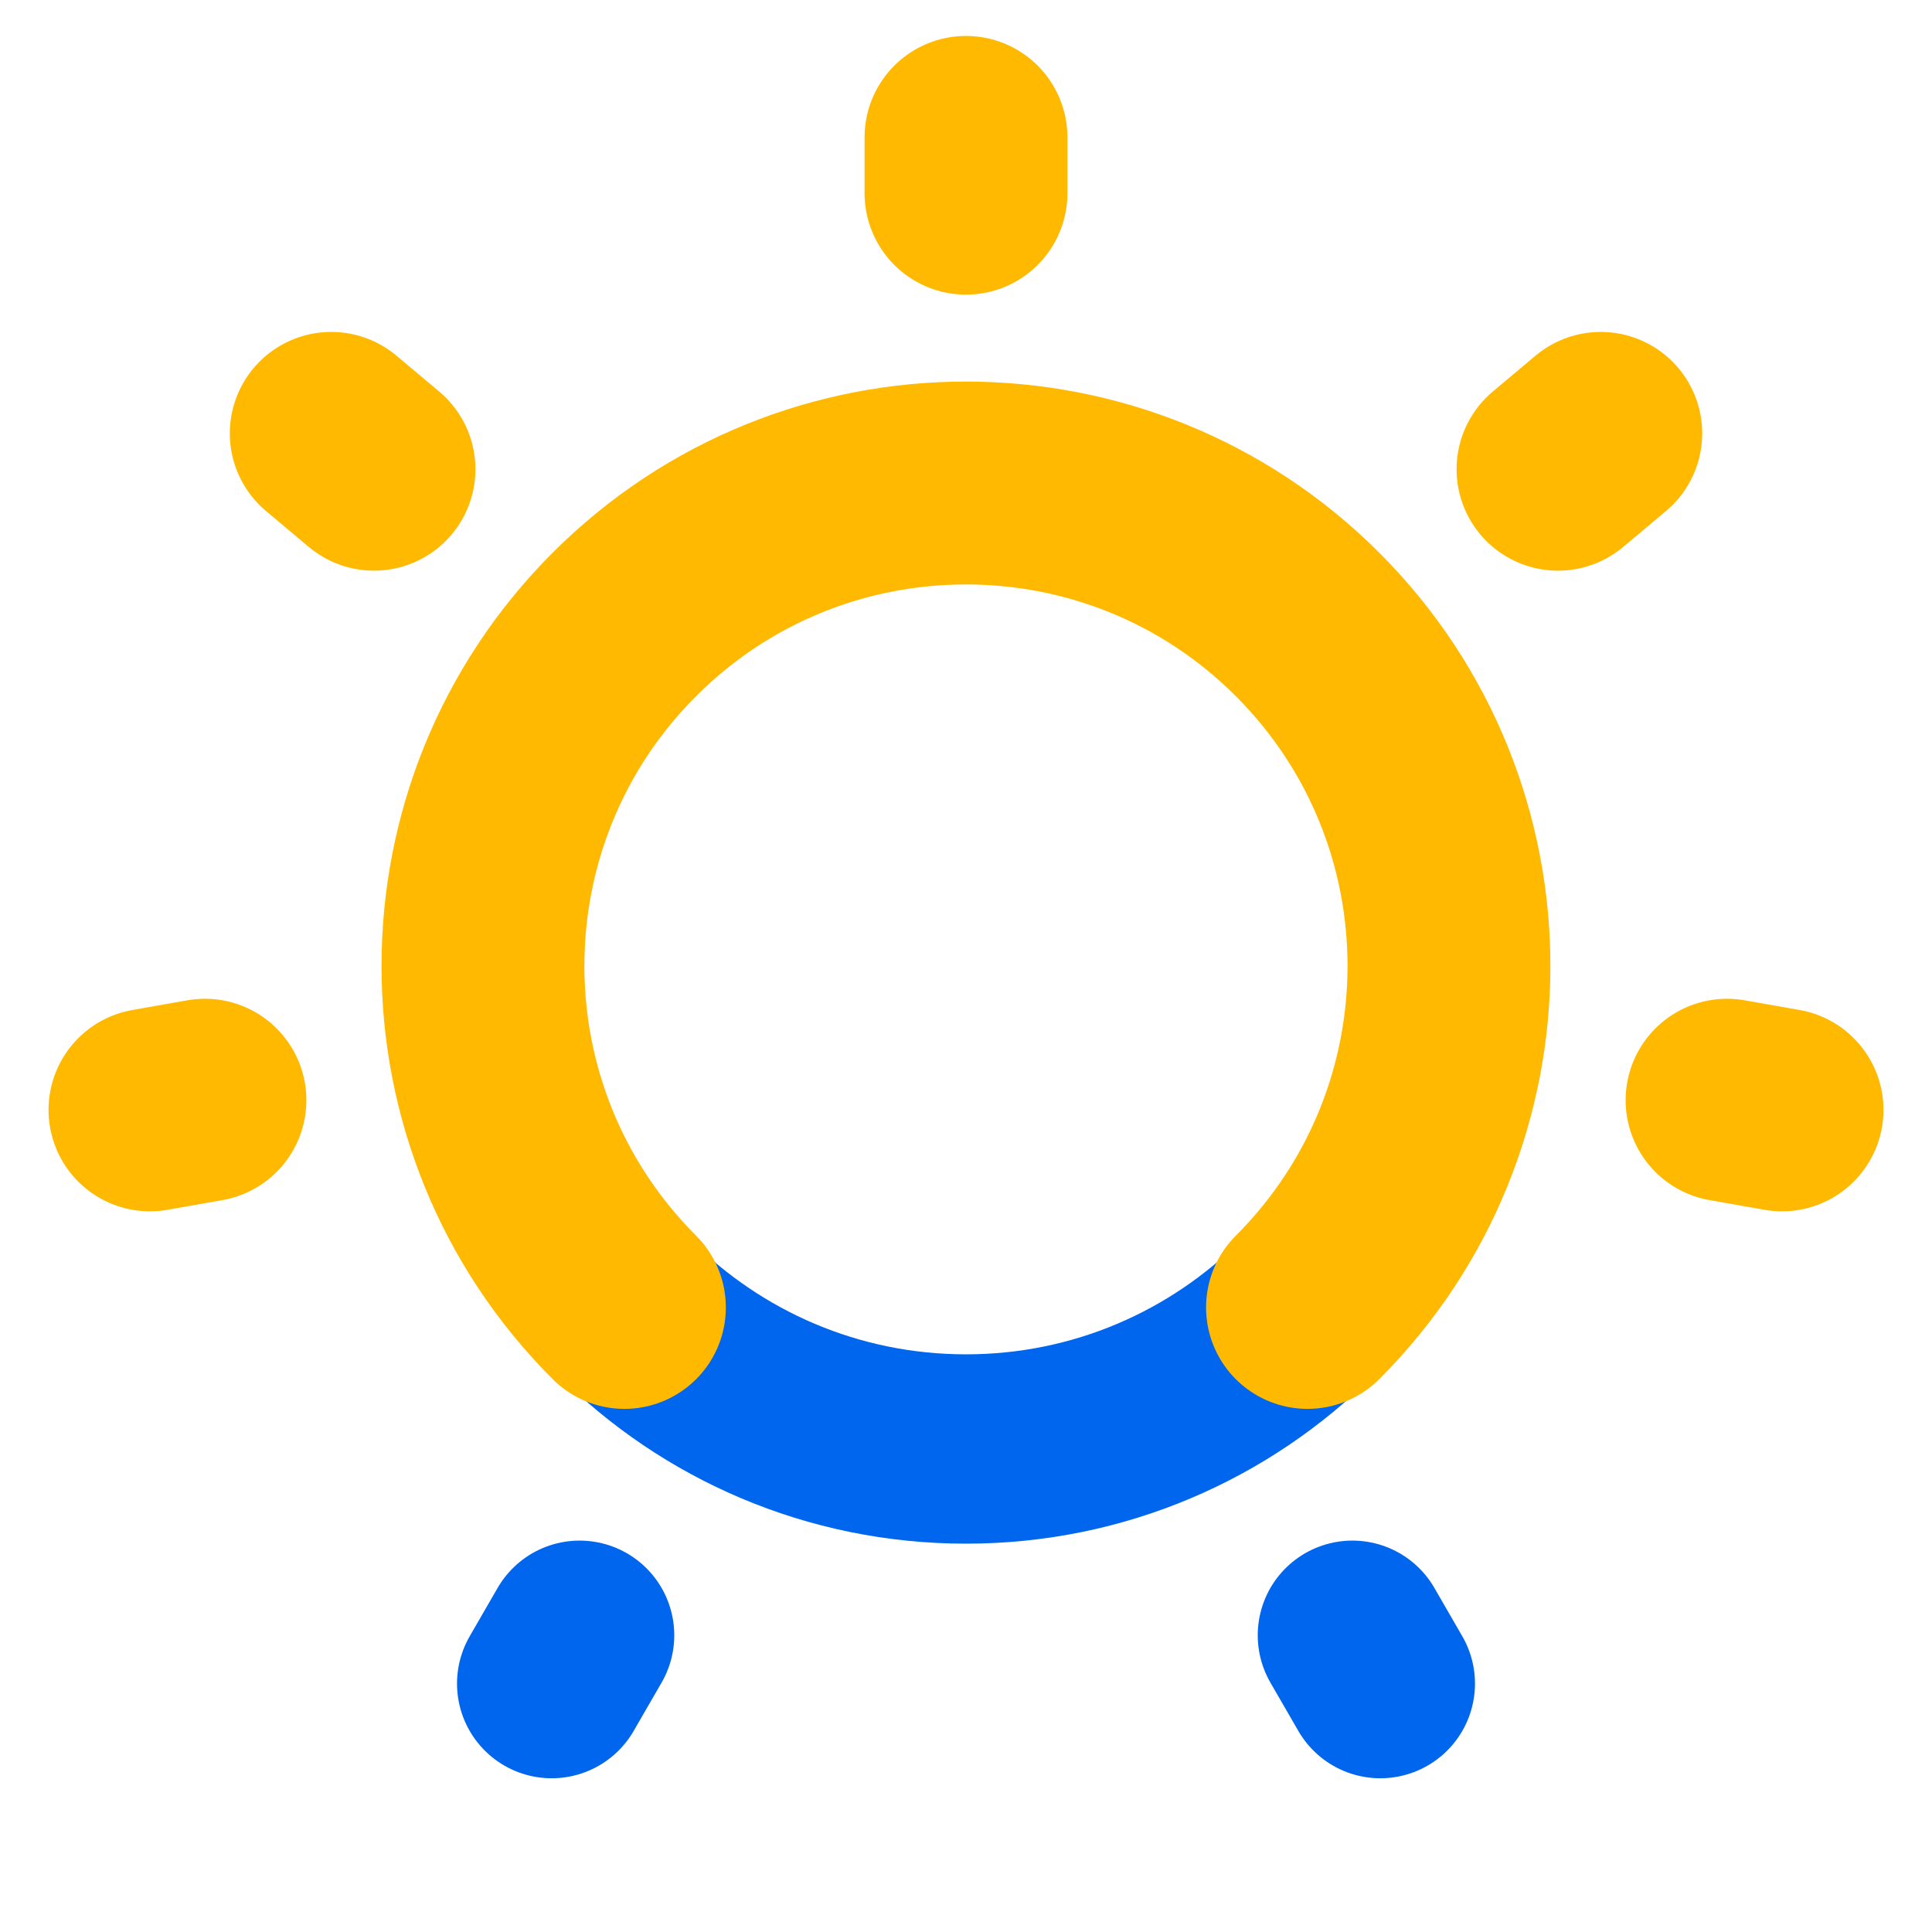
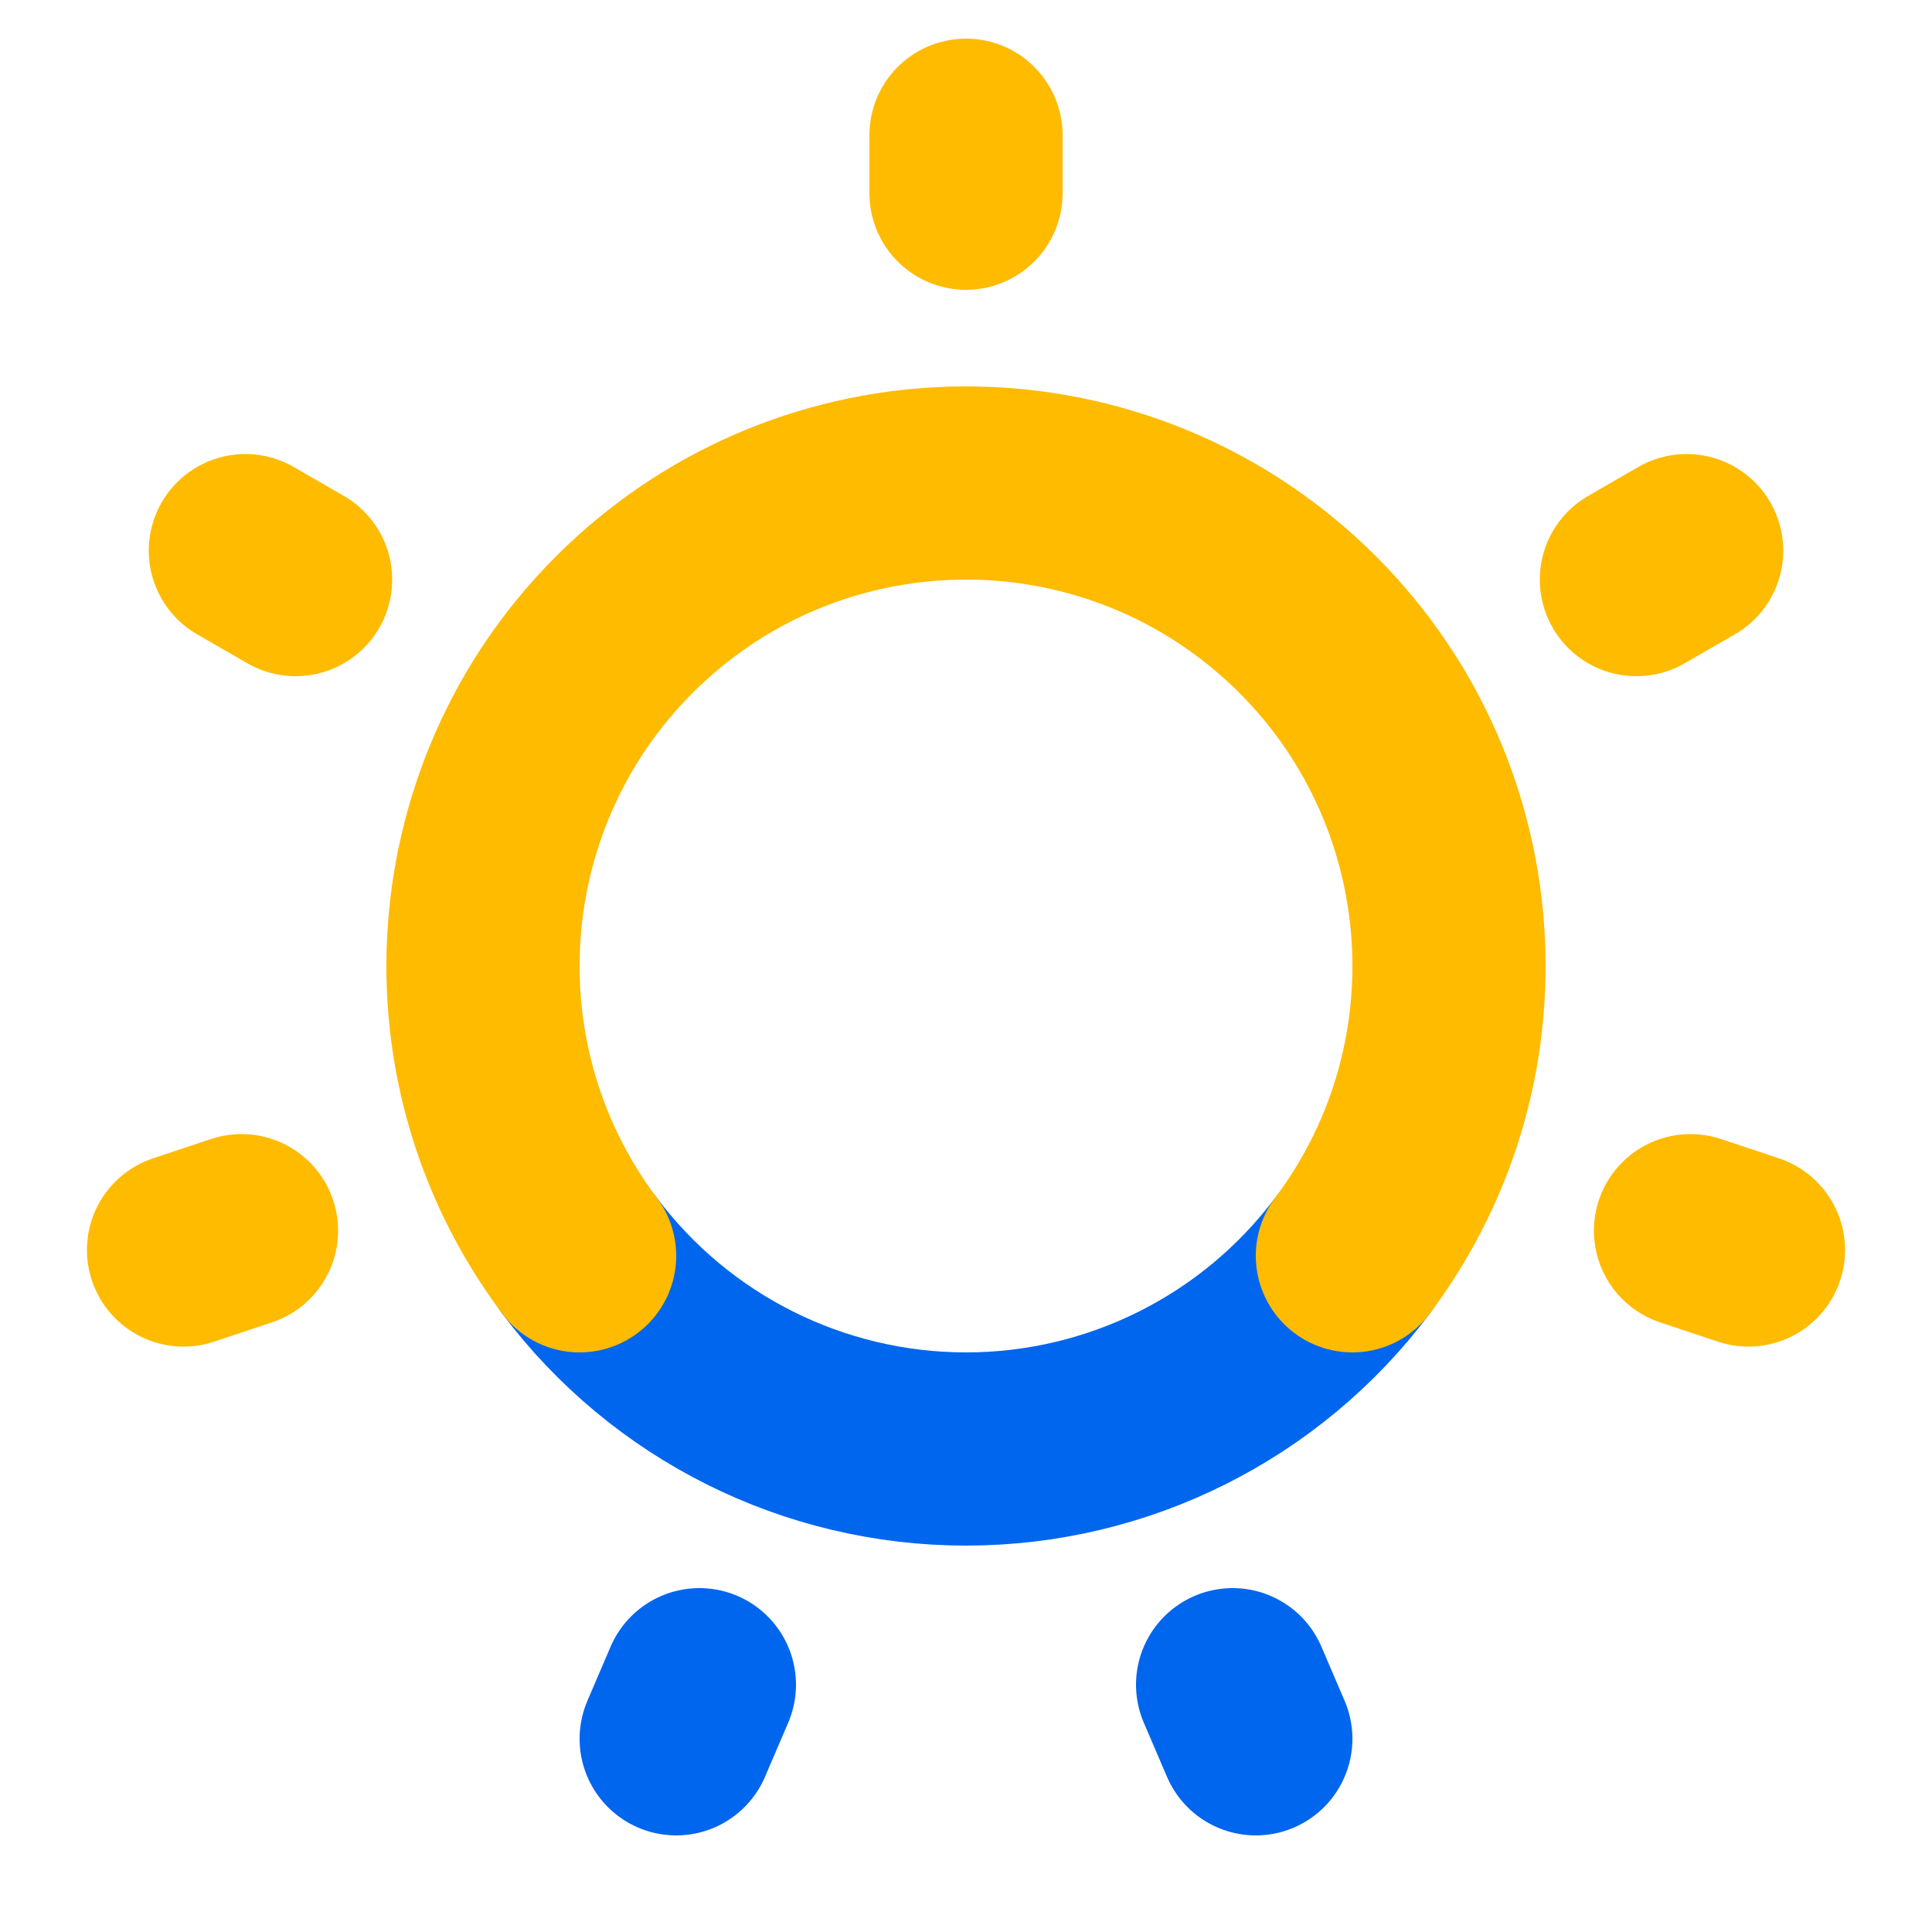
- <svg xmlns="http://www.w3.org/2000/svg" viewBox="0 0 100 100" stroke-linecap="round" fill="none" stroke-linejoin="round" stroke-width="9.8" stroke="#0066ed">
-   <circle cx="50" cy="50" r="25" />
-   <path d="M28.555 87.143L30 84.641m41.445 2.502L70 84.641" />
-   <path stroke-width="10.5" d="M67.676 67.673c9.763-9.763 9.763-25.592 0-35.355-9.757-9.757-25.599-9.757-35.356 0-9.763 9.763-9.763 25.592 0 35.355-9.763-9.763-9.763-25.592 0-35.355 9.757-9.757 25.599-9.757 35.356 0 9.763 9.763 9.763 25.592 0 35.355M50 7.111V10M17.145 22.431l2.213 1.857M7.762 57.448l2.846-.502m81.63.502l-2.846-.502m-6.537-34.515l-2.213 1.857z" stroke="#ffb901" />
+ <svg xmlns="http://www.w3.org/2000/svg" viewBox="0 0 10 10" stroke-linecap="round" fill="none" stroke="#fb0">
+   <path stroke="#06e" d="M3.5 9l.12-.28M6.5 9l-.12-.28M3 6.5a2.5 2.5 0 004 0" />
+   <path d="M5 .7V1M1.27 2.85l.26.15m7.2-.15L8.47 3M.95 6.47l.3-.1m7.8.1l-.3-.1M3 6.5a2.5 2.5 0 114 0" />
</svg>
